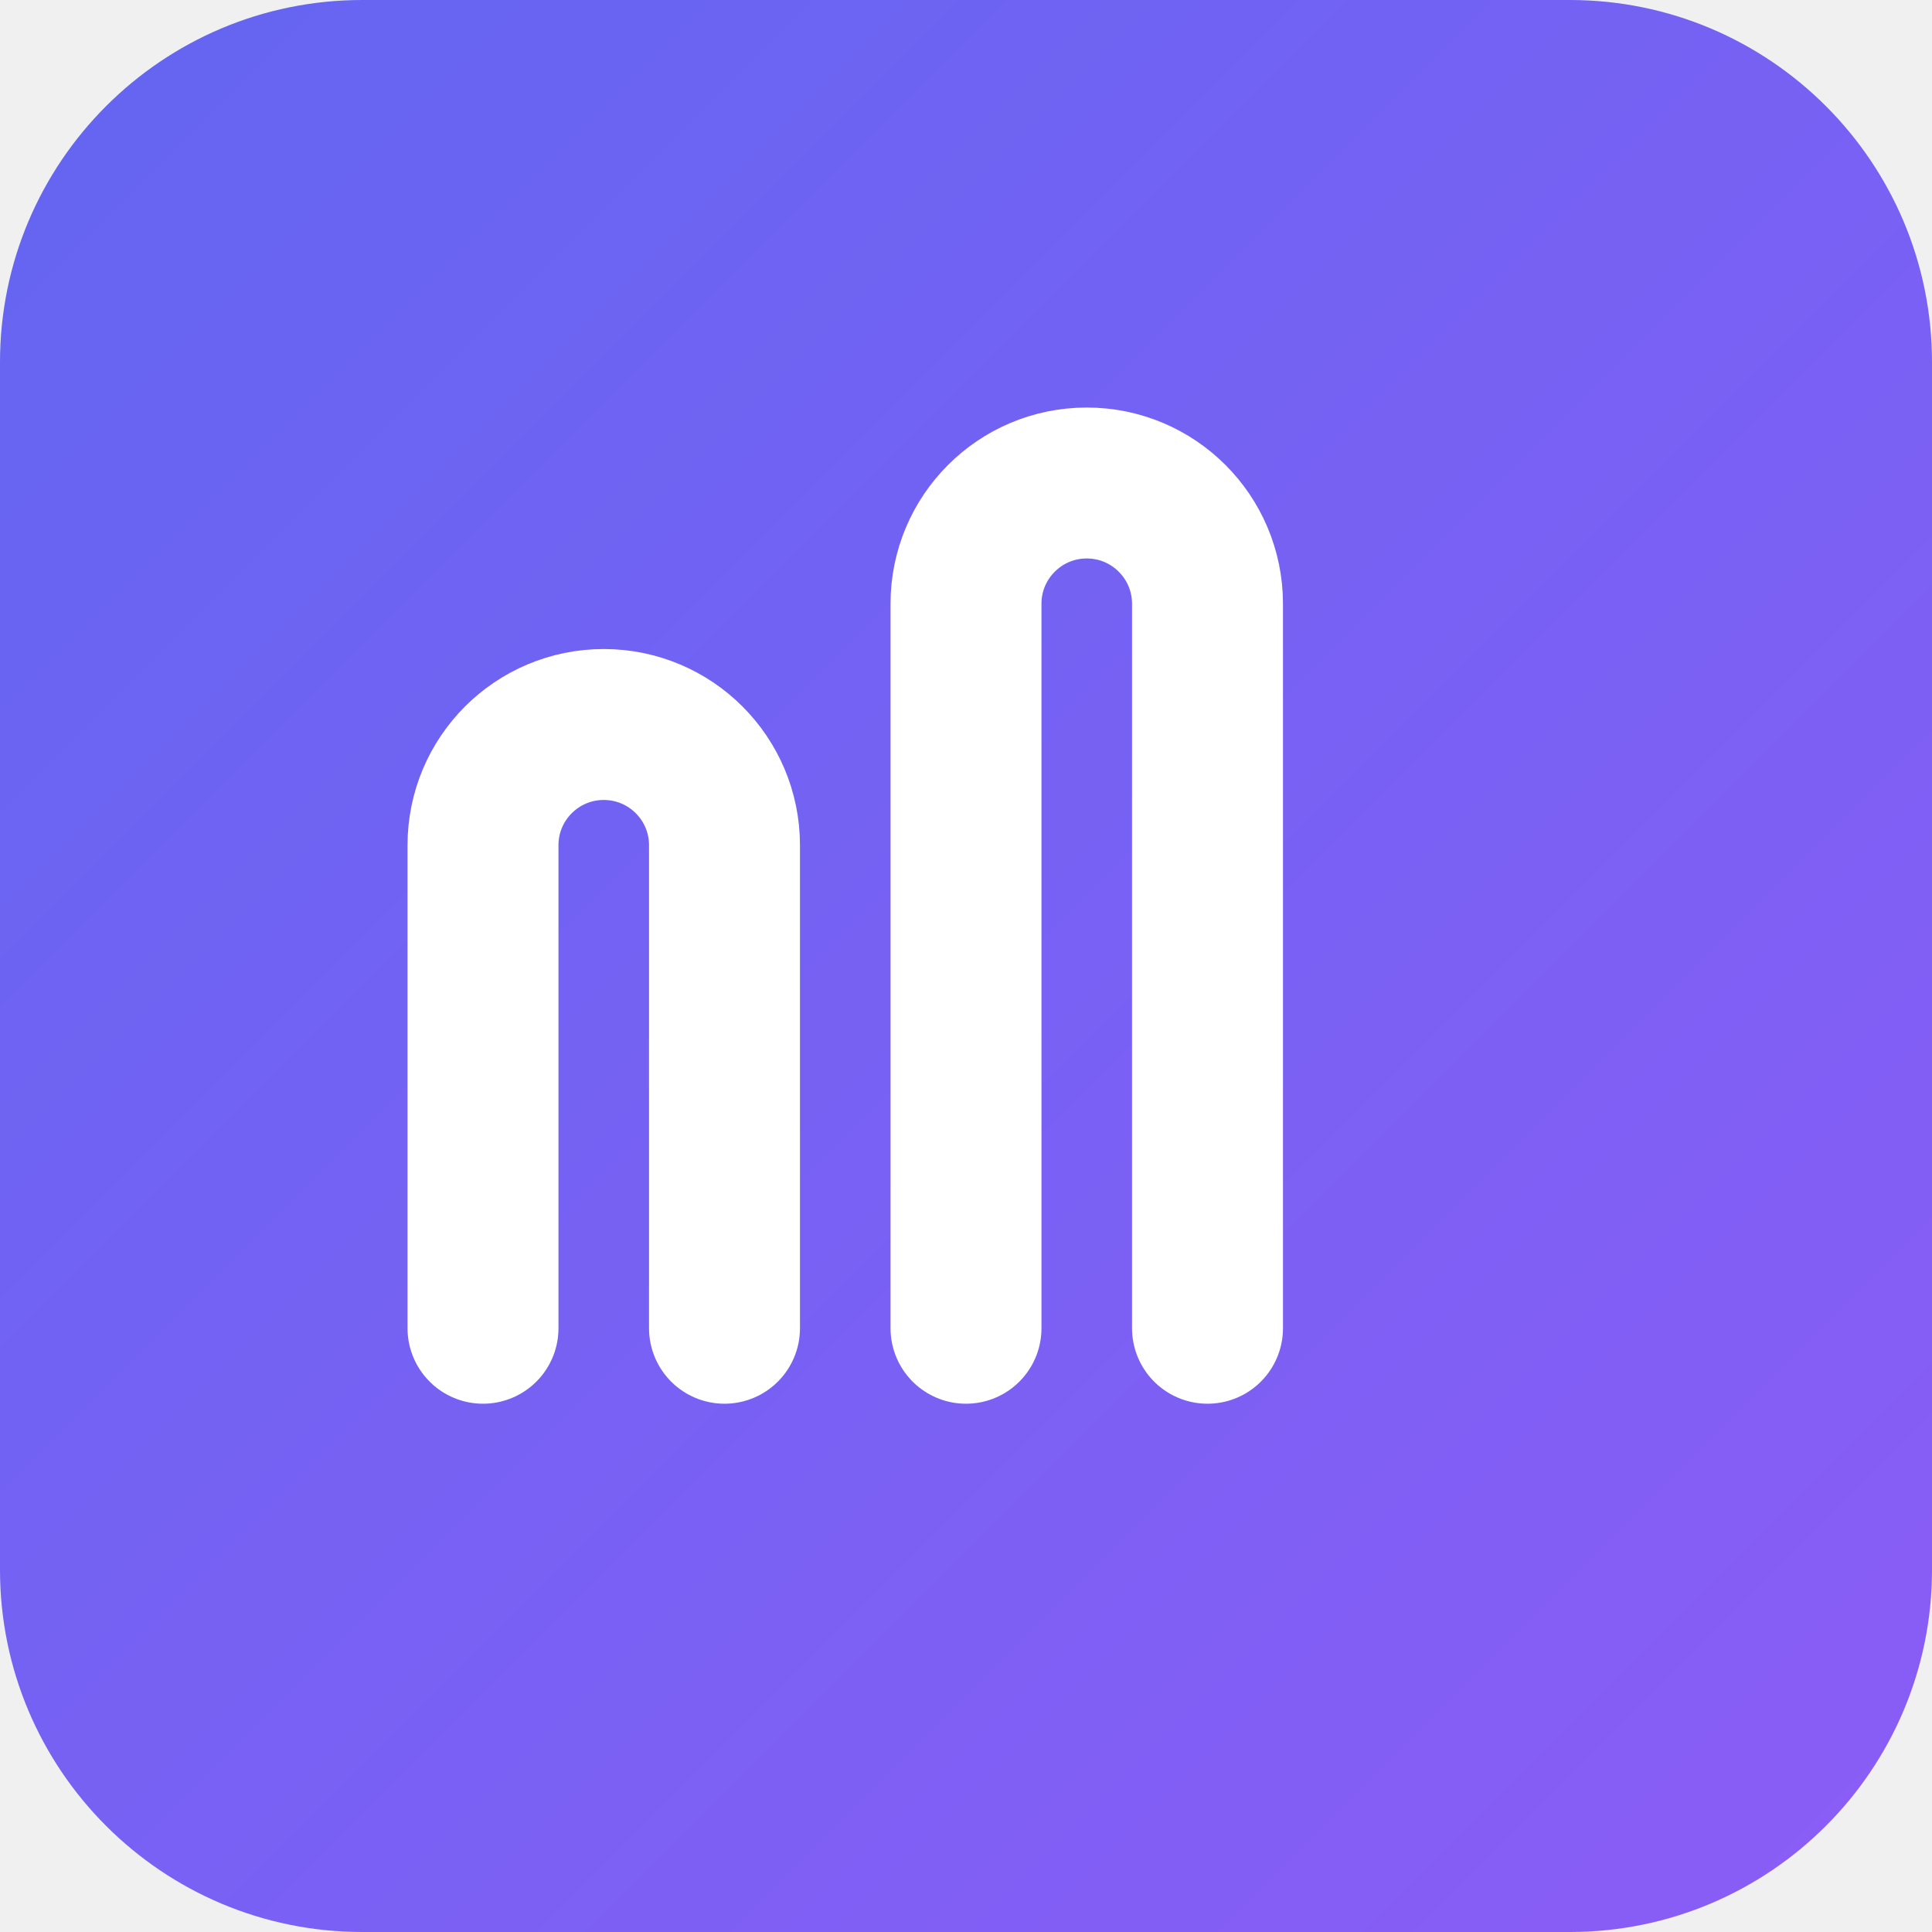
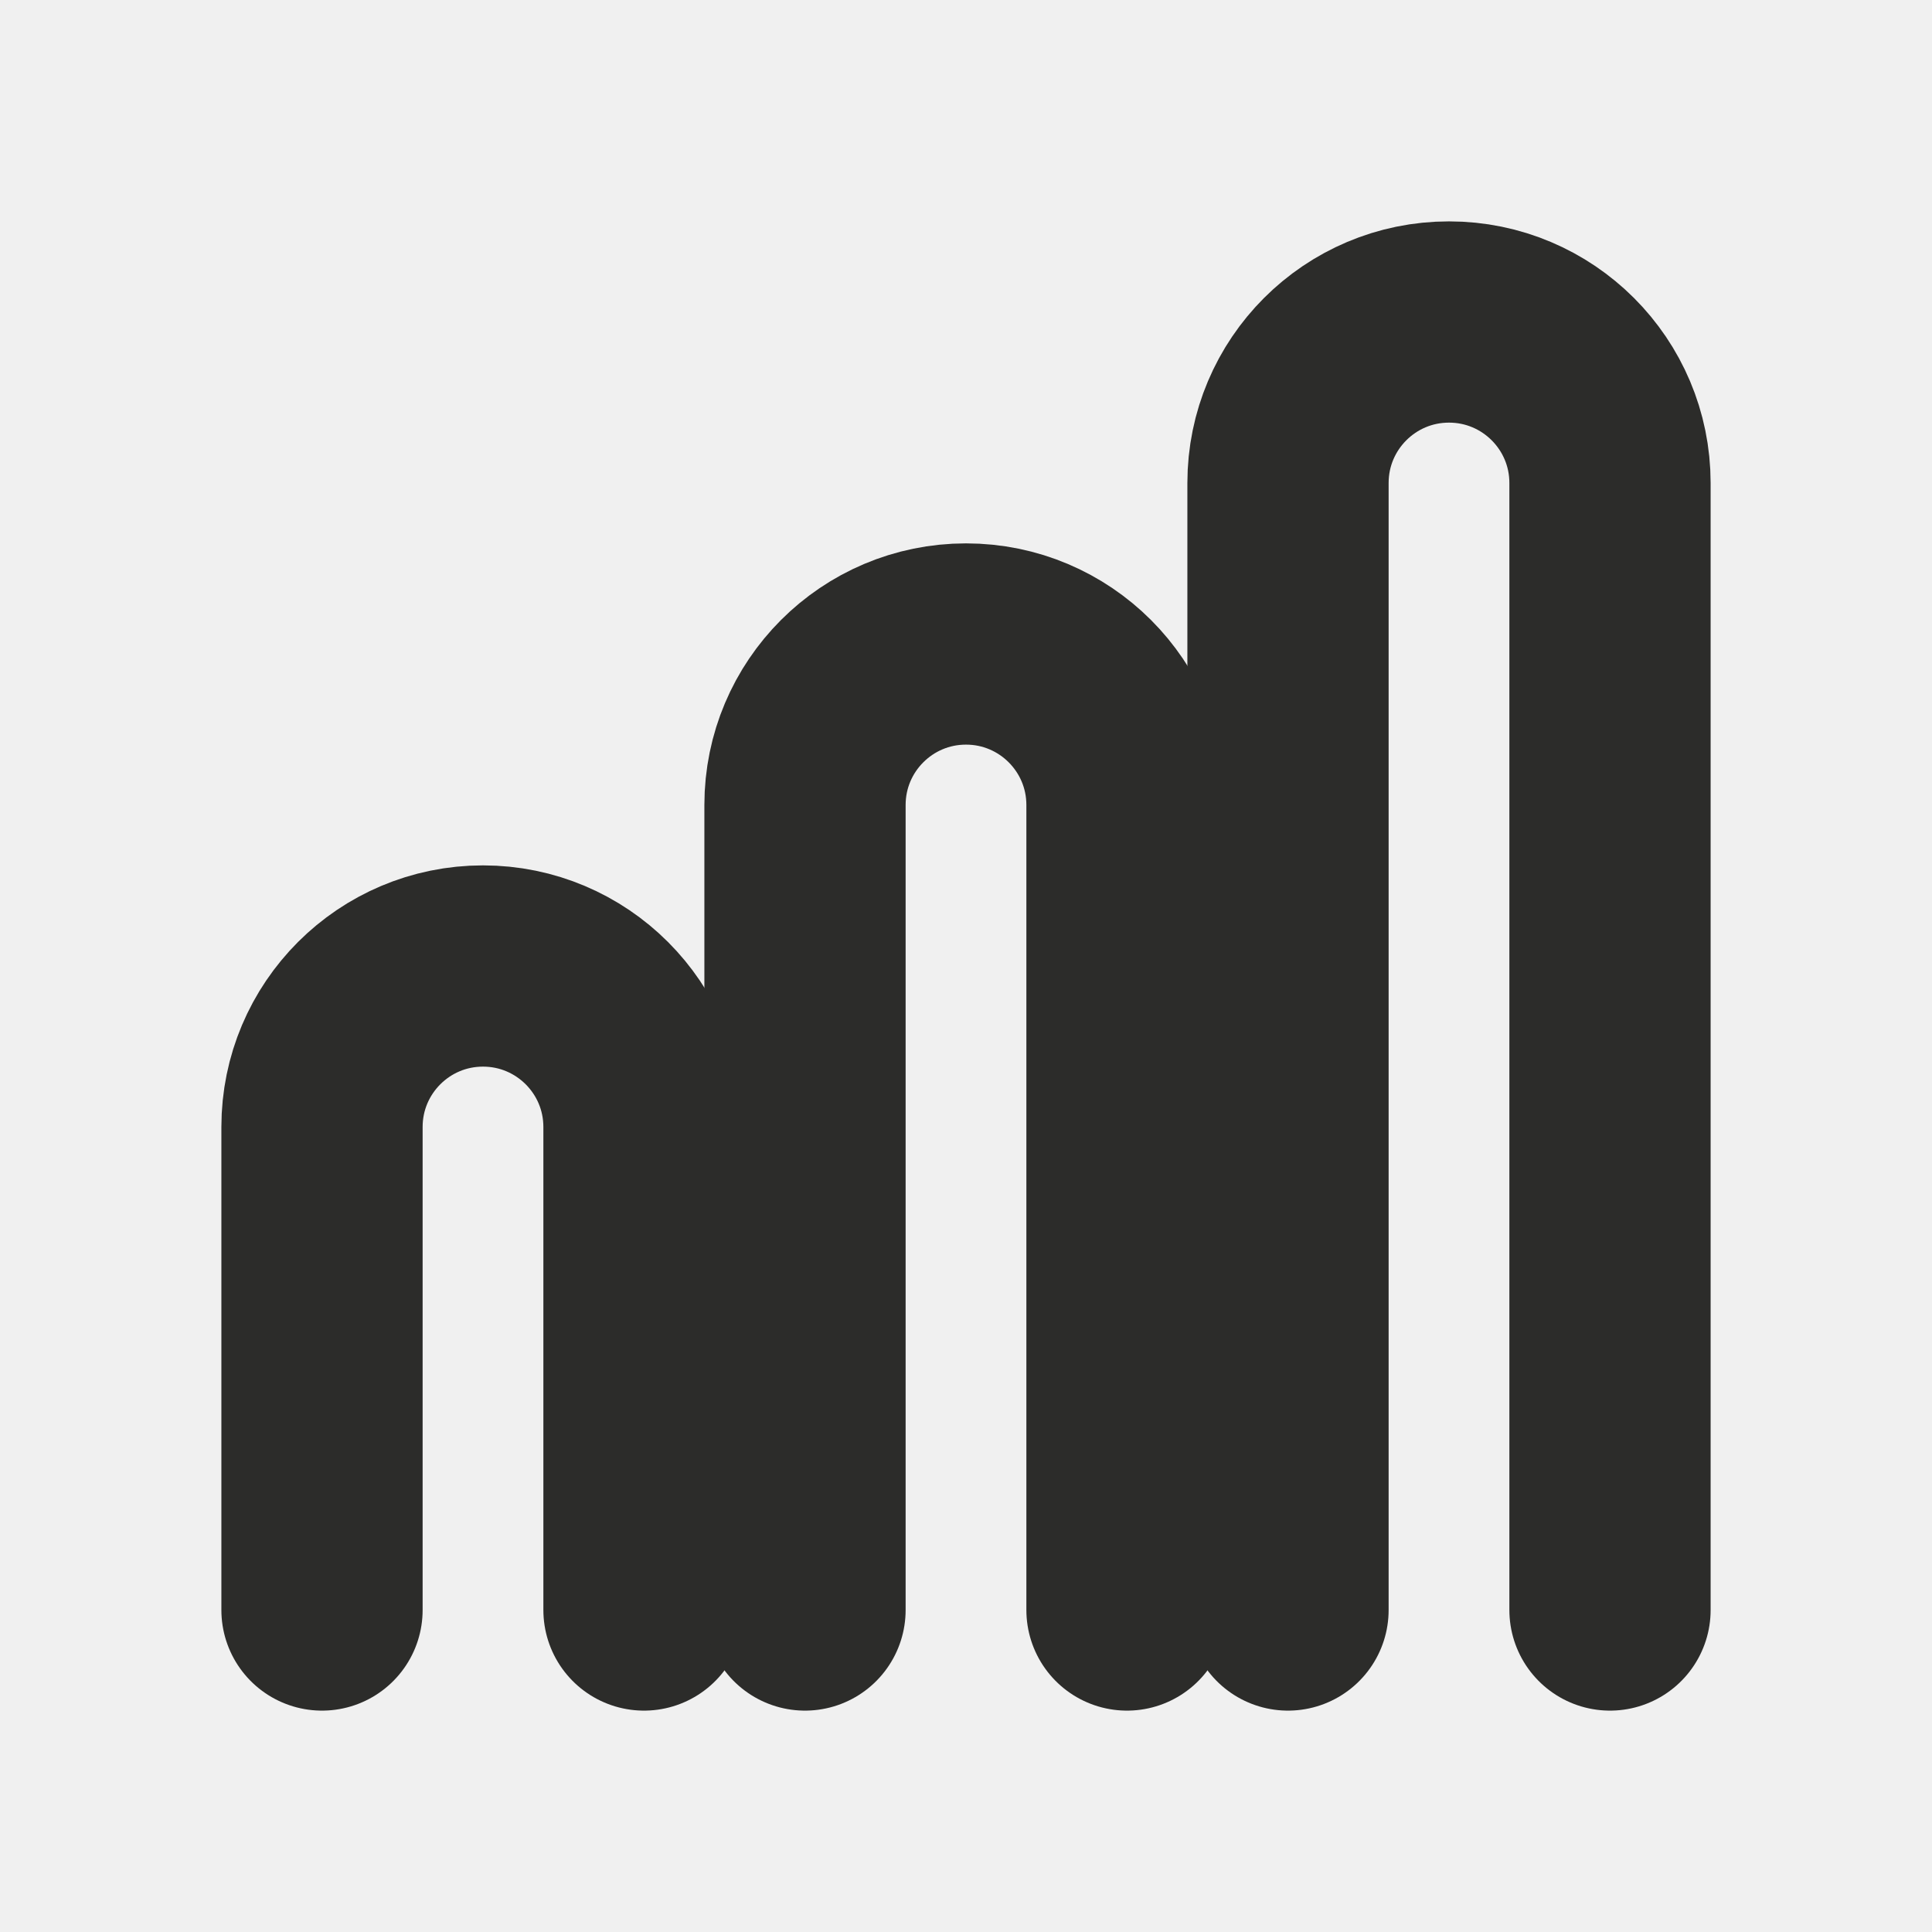
- <svg xmlns="http://www.w3.org/2000/svg" viewBox="0 0 32 32">
-   <defs>
-     <linearGradient id="g" x1="0" y1="0" x2="1" y2="1">
-       <stop offset="0%" stop-color="#6366f1" />
-       <stop offset="100%" stop-color="#8b5cf6" />
-     </linearGradient>
-   </defs>
-   <rect width="32" height="32" rx="6" fill="url(#g)" />
-   <path d="M8 22V14a2 2 0 014 0v8m4 0V10a2 2 0 014 0v12" stroke="white" stroke-width="2.5" stroke-linecap="round" fill="none" />
+ <svg xmlns="http://www.w3.org/2000/svg" viewBox="0 0 24 24" fill="none">
+   <path d="M4 20V14a2 2 0 014 0v6" stroke="#2c2c2a" stroke-width="2.5" stroke-linecap="round" />
+   <path d="M10 20V10a2 2 0 014 0v10" stroke="#2c2c2a" stroke-width="2.5" stroke-linecap="round" />
+   <path d="M16 20V6a2 2 0 014 0v14" stroke="#2c2c2a" stroke-width="2.5" stroke-linecap="round" />
</svg>
